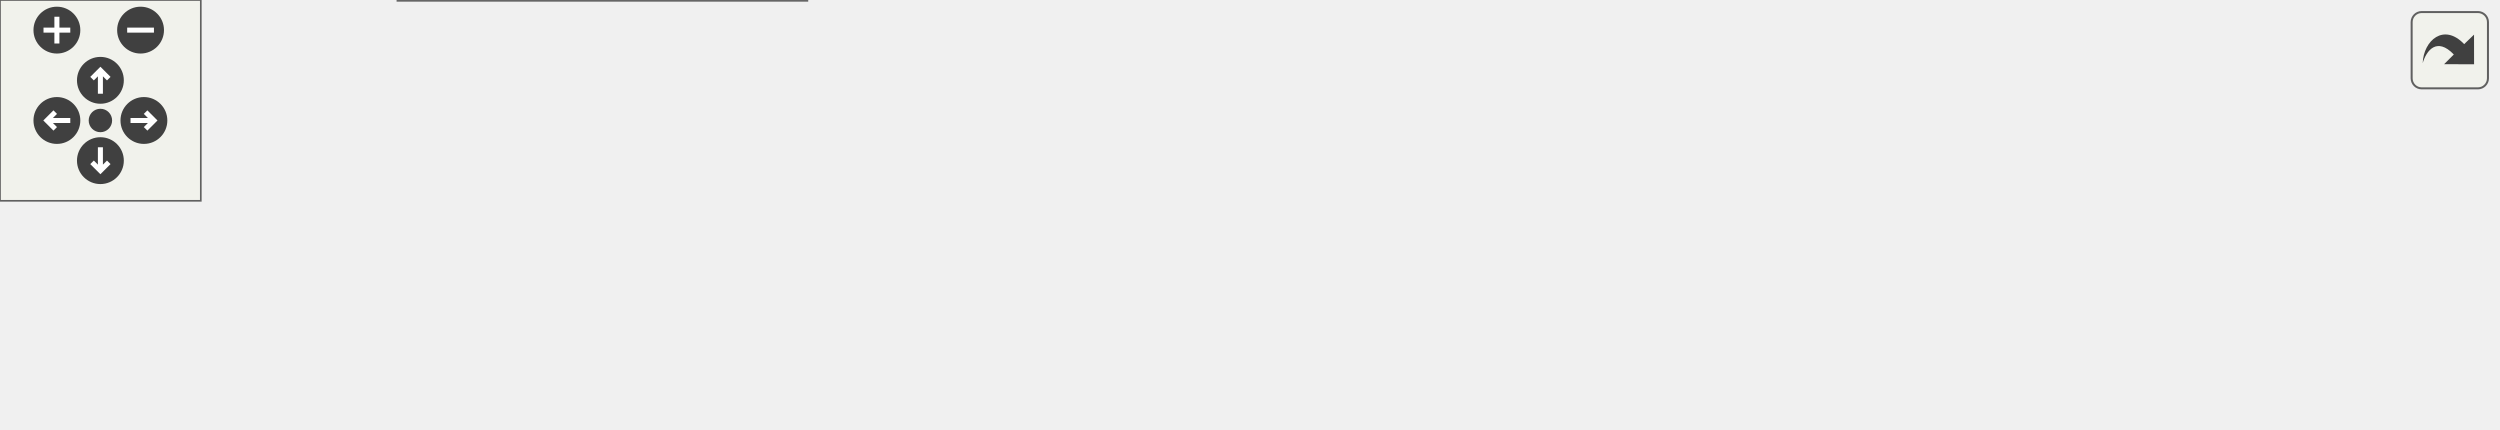
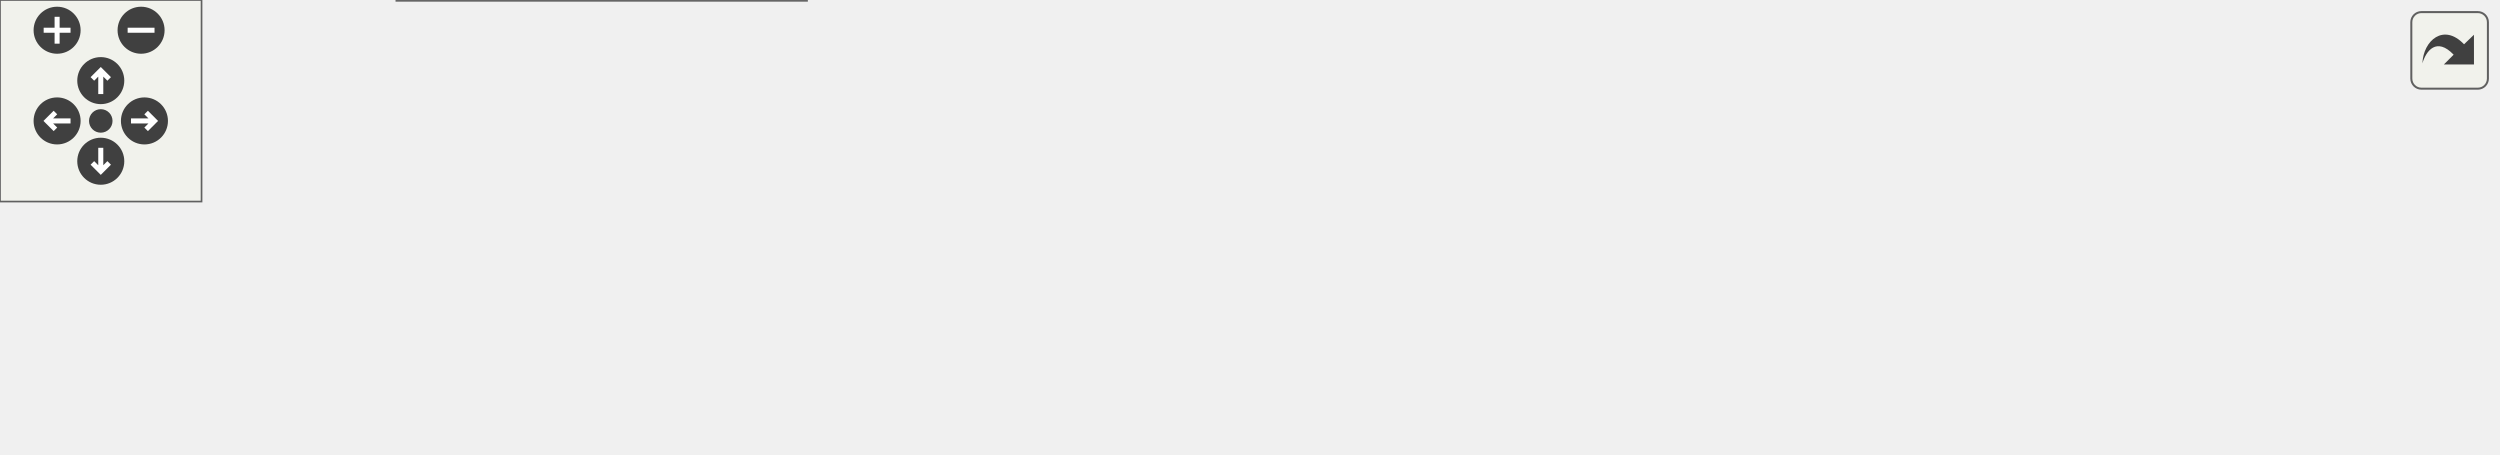
<svg xmlns="http://www.w3.org/2000/svg" xmlns:xlink="http://www.w3.org/1999/xlink" id="main" version="1.1" xml:space="preserve">
  <style type="text/css">
.edge:hover path { stroke: red; }
.edge:hover polygon { stroke: red; fill: red; }
</style>
  <defs>
    <circle id="rim" cx="0" cy="0" r="7" />
    <circle id="rim2" cx="0" cy="0" r="3.5" />
    <g id="zoomPlus">
      <use xlink:href="#rim" fill="#404040">
        <set attributeName="fill" to="#808080" begin="zoomplus.mouseover" end="zoomplus.mouseout" />
      </use>
      <path d="M-4,0h8M0,-4v8" fill="none" stroke="white" stroke-width="1.5" pointer-events="none" />
    </g>
    <g id="zoomMin">
      <use xlink:href="#rim" fill="#404040">
        <set attributeName="fill" to="#808080" begin="zoomminus.mouseover" end="zoomminus.mouseout" />
      </use>
      <path d="M-4,0h8" fill="none" stroke="white" stroke-width="1.5" pointer-events="none" />
    </g>
    <g id="dirArrow">
      <path fill="none" stroke="white" stroke-width="1.5" d="M0,-3.0v7 M-2.5,-0.5L0,-3.0L2.5,-0.5" />
    </g>
    <g id="resetDef">
      <use xlink:href="#rim2" fill="#404040">
        <set attributeName="fill" to="#808080" begin="reset.mouseover" end="reset.mouseout" />
      </use>
    </g>
  </defs>
  <svg id="graph" class="graph">
    <g id="viewport">
      <g id="node1" class="node">
        <g id="a_node1">
          <a xlink:title="Trait type determining whether the function is invocable with elements of the given tuple.">
-             <polygon fill="#999999" stroke="#666666" points="746,-51 601,-51 601,-21 746,-21 746,-51" />
-             <text text-anchor="start" x="609" y="-39" font-family="Helvetica,sans-Serif" font-size="10.00">sl::tuple::is_apply</text>
-             <text text-anchor="middle" x="673.5" y="-28" font-family="Helvetica,sans-Serif" font-size="10.00">_invocable&lt; TFunc, TTuple &gt;</text>
+             <polygon fill="#999999" stroke="#666666" points="743.25,-55.5 599,-55.5 599,-22 743.25,-22 743.25,-55.5" />
+             <text text-anchor="start" x="607" y="-42" font-family="Helvetica,sans-Serif" font-size="10.00">sl::tuple::is_apply</text>
+             <text text-anchor="middle" x="671.12" y="-29.25" font-family="Helvetica,sans-Serif" font-size="10.00">_invocable&lt; TFunc, TTuple &gt;</text>
          </a>
        </g>
      </g>
      <g id="node2" class="node">
        <g id="a_node2">
          <a xlink:title=" ">
-             <polygon fill="white" stroke="#666666" points="564,-67.5 424,-67.5 424,-4.5 564,-4.5 564,-67.5" />
-             <text text-anchor="start" x="432" y="-55.5" font-family="Helvetica,sans-Serif" font-size="10.00">sl::tuple::detail::</text>
-             <text text-anchor="start" x="432" y="-44.5" font-family="Helvetica,sans-Serif" font-size="10.00">is_apply_invocable&lt;</text>
-             <text text-anchor="start" x="432" y="-33.5" font-family="Helvetica,sans-Serif" font-size="10.00"> TFunc, TTuple, std::</text>
-             <text text-anchor="start" x="432" y="-22.5" font-family="Helvetica,sans-Serif" font-size="10.00">make_index_sequence&lt; std</text>
-             <text text-anchor="middle" x="494" y="-11.5" font-family="Helvetica,sans-Serif" font-size="10.00">::tuple_size_v&lt; TTuple &gt; &gt; &gt;</text>
+             <polygon fill="white" stroke="#666666" points="562,-74.62 422.25,-74.62 422.25,-2.88 562,-2.88 562,-74.62" />
+             <text text-anchor="start" x="430.25" y="-61.12" font-family="Helvetica,sans-Serif" font-size="10.00">sl::tuple::detail::</text>
+             <text text-anchor="start" x="430.25" y="-48.38" font-family="Helvetica,sans-Serif" font-size="10.00">is_apply_invocable&lt;</text>
+             <text text-anchor="start" x="430.25" y="-35.62" font-family="Helvetica,sans-Serif" font-size="10.00"> TFunc, TTuple, std::</text>
+             <text text-anchor="start" x="430.25" y="-22.88" font-family="Helvetica,sans-Serif" font-size="10.00">make_index_sequence&lt; std</text>
+             <text text-anchor="middle" x="492.12" y="-10.12" font-family="Helvetica,sans-Serif" font-size="10.00">::tuple_size_v&lt; TTuple &gt; &gt; &gt;</text>
          </a>
        </g>
      </g>
      <g id="edge1" class="edge">
-         <path fill="none" stroke="#63b8ff" d="M575.62,-36C583.93,-36 592.33,-36 600.53,-36" />
-         <polygon fill="#63b8ff" stroke="#63b8ff" points="575.9,-32.5 565.9,-36 575.9,-39.5 575.9,-32.5" />
+         <path fill="none" stroke="#63b8ff" d="M573.05,-38.75C581.58,-38.75 590.22,-38.75 598.65,-38.75" />
+         <polygon fill="#63b8ff" stroke="#63b8ff" points="573.32,-35.25 563.32,-38.75 573.32,-42.25 573.32,-35.25" />
      </g>
      <g id="node3" class="node">
        <g id="a_node3">
          <a xlink:title=" ">
-             <polygon fill="white" stroke="#666666" points="82,-47.5 0,-47.5 0,-28.5 82,-28.5 82,-47.5" />
-             <text text-anchor="middle" x="41" y="-35.5" font-family="Helvetica,sans-Serif" font-size="10.00">std::false_type</text>
+             <polygon fill="white" stroke="#666666" points="81.25,-53.12 0,-53.12 0,-32.38 81.25,-32.38 81.25,-53.12" />
+             <text text-anchor="middle" x="40.62" y="-39.62" font-family="Helvetica,sans-Serif" font-size="10.00">std::false_type</text>
          </a>
        </g>
      </g>
      <g id="edge2" class="edge">
-         <path fill="none" stroke="#63b8ff" d="M93.65,-41.7C164.25,-46.18 294.81,-52.37 406,-46 411.77,-45.67 417.74,-45.22 423.73,-44.69" />
-         <polygon fill="#63b8ff" stroke="#63b8ff" points="94.15,-38.23 83.95,-41.07 93.7,-45.22 94.15,-38.23" />
+         <path fill="none" stroke="#63b8ff" d="M92.4,-47.17C162.6,-52.57 293.22,-60.01 404.25,-51.75 410.03,-51.32 416.01,-50.73 422,-50.04" />
+         <polygon fill="#63b8ff" stroke="#63b8ff" points="92.91,-43.62 82.67,-46.33 92.36,-50.6 92.91,-43.62" />
      </g>
      <g id="node4" class="node">
        <g id="a_node4">
          <a xlink:title=" ">
-             <polygon fill="white" stroke="#666666" points="241,-30 119,-30 119,0 241,0 241,-30" />
-             <text text-anchor="start" x="127" y="-18" font-family="Helvetica,sans-Serif" font-size="10.00">sl::tuple::detail::</text>
-             <text text-anchor="middle" x="180" y="-7" font-family="Helvetica,sans-Serif" font-size="10.00">is_apply_invocable&lt;... &gt;</text>
+             <polygon fill="white" stroke="#666666" points="240,-33.5 118.25,-33.5 118.25,0 240,0 240,-33.5" />
+             <text text-anchor="start" x="126.25" y="-20" font-family="Helvetica,sans-Serif" font-size="10.00">sl::tuple::detail::</text>
+             <text text-anchor="middle" x="179.12" y="-7.25" font-family="Helvetica,sans-Serif" font-size="10.00">is_apply_invocable&lt;... &gt;</text>
          </a>
        </g>
      </g>
      <g id="edge4" class="edge">
-         <path fill="none" stroke="#63b8ff" d="M93.62,-29.33C101.78,-27.96 110.27,-26.54 118.61,-25.14" />
-         <polygon fill="#63b8ff" stroke="#63b8ff" points="93.14,-25.87 83.86,-30.97 94.3,-32.77 93.14,-25.87" />
+         <path fill="none" stroke="#63b8ff" d="M92.22,-33.11C100.59,-31.52 109.34,-29.85 117.93,-28.22" />
+         <polygon fill="#63b8ff" stroke="#63b8ff" points="91.64,-29.85 82.47,-35.16 92.95,-36.73 91.64,-29.85" />
      </g>
      <g id="edge3" class="edge">
-         <path fill="none" stroke="orange" stroke-dasharray="5,2" d="M252.69,-9.35C297.04,-7.09 355.04,-6.38 406,-13 411.73,-13.74 417.63,-14.75 423.51,-15.94" />
-         <polygon fill="orange" stroke="orange" points="252.74,-5.84 242.95,-9.88 253.12,-12.83 252.74,-5.84" />
-         <text text-anchor="start" x="259" y="-38" font-family="Helvetica,sans-Serif" font-size="10.00"> &lt; TFunc, TTuple, std</text>
-         <text text-anchor="start" x="259" y="-27" font-family="Helvetica,sans-Serif" font-size="10.00">::make_index_sequence</text>
-         <text text-anchor="middle" x="332.5" y="-16" font-family="Helvetica,sans-Serif" font-size="10.00">&lt; std::tuple_size_v&lt; TTuple &gt; &gt; &gt;</text>
+         <path fill="none" stroke="orange" stroke-dasharray="5,2" d="M251.31,-10.09C295.55,-7.35 353.46,-6.27 404.25,-13.5 410,-14.32 415.91,-15.43 421.8,-16.73" />
+         <polygon fill="orange" stroke="orange" points="251.12,-6.67 241.38,-10.82 251.59,-13.65 251.12,-6.67" />
+         <text text-anchor="start" x="258" y="-42.5" font-family="Helvetica,sans-Serif" font-size="10.00"> &lt; TFunc, TTuple, std</text>
+         <text text-anchor="start" x="258" y="-29.75" font-family="Helvetica,sans-Serif" font-size="10.00">::make_index_sequence</text>
+         <text text-anchor="middle" x="331.12" y="-17" font-family="Helvetica,sans-Serif" font-size="10.00">&lt; std::tuple_size_v&lt; TTuple &gt; &gt; &gt;</text>
      </g>
    </g>
  </svg>
  <g id="navigator" transform="translate(0 0)" fill="#404254">
    <rect fill="#f2f5e9" fill-opacity="0.5" stroke="#606060" stroke-width=".5" x="0" y="0" width="60" height="60" />
    <use id="zoomplus" xlink:href="#zoomPlus" x="17" y="9" />
    <use id="zoomminus" xlink:href="#zoomMin" x="42" y="9" />
    <use id="reset" xlink:href="#resetDef" x="30" y="36" />
    <g id="arrowUp" xlink:href="#dirArrow" transform="translate(30 24)">
      <use xlink:href="#rim" fill="#404040">
        <set attributeName="fill" to="#808080" begin="arrowUp.mouseover" end="arrowUp.mouseout" />
      </use>
      <path fill="none" stroke="white" stroke-width="1.5" d="M0,-3.0v7 M-2.5,-0.5L0,-3.0L2.5,-0.5" />
    </g>
    <g id="arrowRight" xlink:href="#dirArrow" transform="rotate(90) translate(36 -43)">
      <use xlink:href="#rim" fill="#404040">
        <set attributeName="fill" to="#808080" begin="arrowRight.mouseover" end="arrowRight.mouseout" />
      </use>
      <path fill="none" stroke="white" stroke-width="1.5" d="M0,-3.0v7 M-2.5,-0.5L0,-3.0L2.5,-0.5" />
    </g>
    <g id="arrowDown" xlink:href="#dirArrow" transform="rotate(180) translate(-30 -48)">
      <use xlink:href="#rim" fill="#404040">
        <set attributeName="fill" to="#808080" begin="arrowDown.mouseover" end="arrowDown.mouseout" />
      </use>
      <path fill="none" stroke="white" stroke-width="1.5" d="M0,-3.0v7 M-2.5,-0.5L0,-3.0L2.5,-0.5" />
    </g>
    <g id="arrowLeft" xlink:href="#dirArrow" transform="rotate(270) translate(-36 17)">
      <use xlink:href="#rim" fill="#404040">
        <set attributeName="fill" to="#808080" begin="arrowLeft.mouseover" end="arrowLeft.mouseout" />
      </use>
      <path fill="none" stroke="white" stroke-width="1.5" d="M0,-3.0v7 M-2.5,-0.5L0,-3.0L2.5,-0.5" />
    </g>
  </g>
  <svg viewBox="0 0 15 15" width="100%" height="30px" preserveAspectRatio="xMaxYMin meet">
    <g id="arrow_out" transform="scale(0.3 0.3)">
      <a xlink:href="structsl_1_1tuple_1_1is__apply__invocable__coll__graph_org.svg" target="_base">
        <rect id="button" ry="5" rx="5" y="6" x="6" height="38" width="38" fill="#f2f5e9" fill-opacity="0.5" stroke="#606060" stroke-width="1.0" />
        <path id="arrow" d="M 11.5,31.437 C 11.94,20.098 22.043,11.323 32.159,21.979 L 37.069,17.246 C 37.069,17.246 37.088,32 37.088,32 L 22.16,31.978 C 22.16,31.978 26.998,27.14 26.998,27.14 C 18.529,18.264 13.292,25.23 11.5,31.437 z" style="fill:#404040;" />
      </a>
    </g>
  </svg>
</svg>
